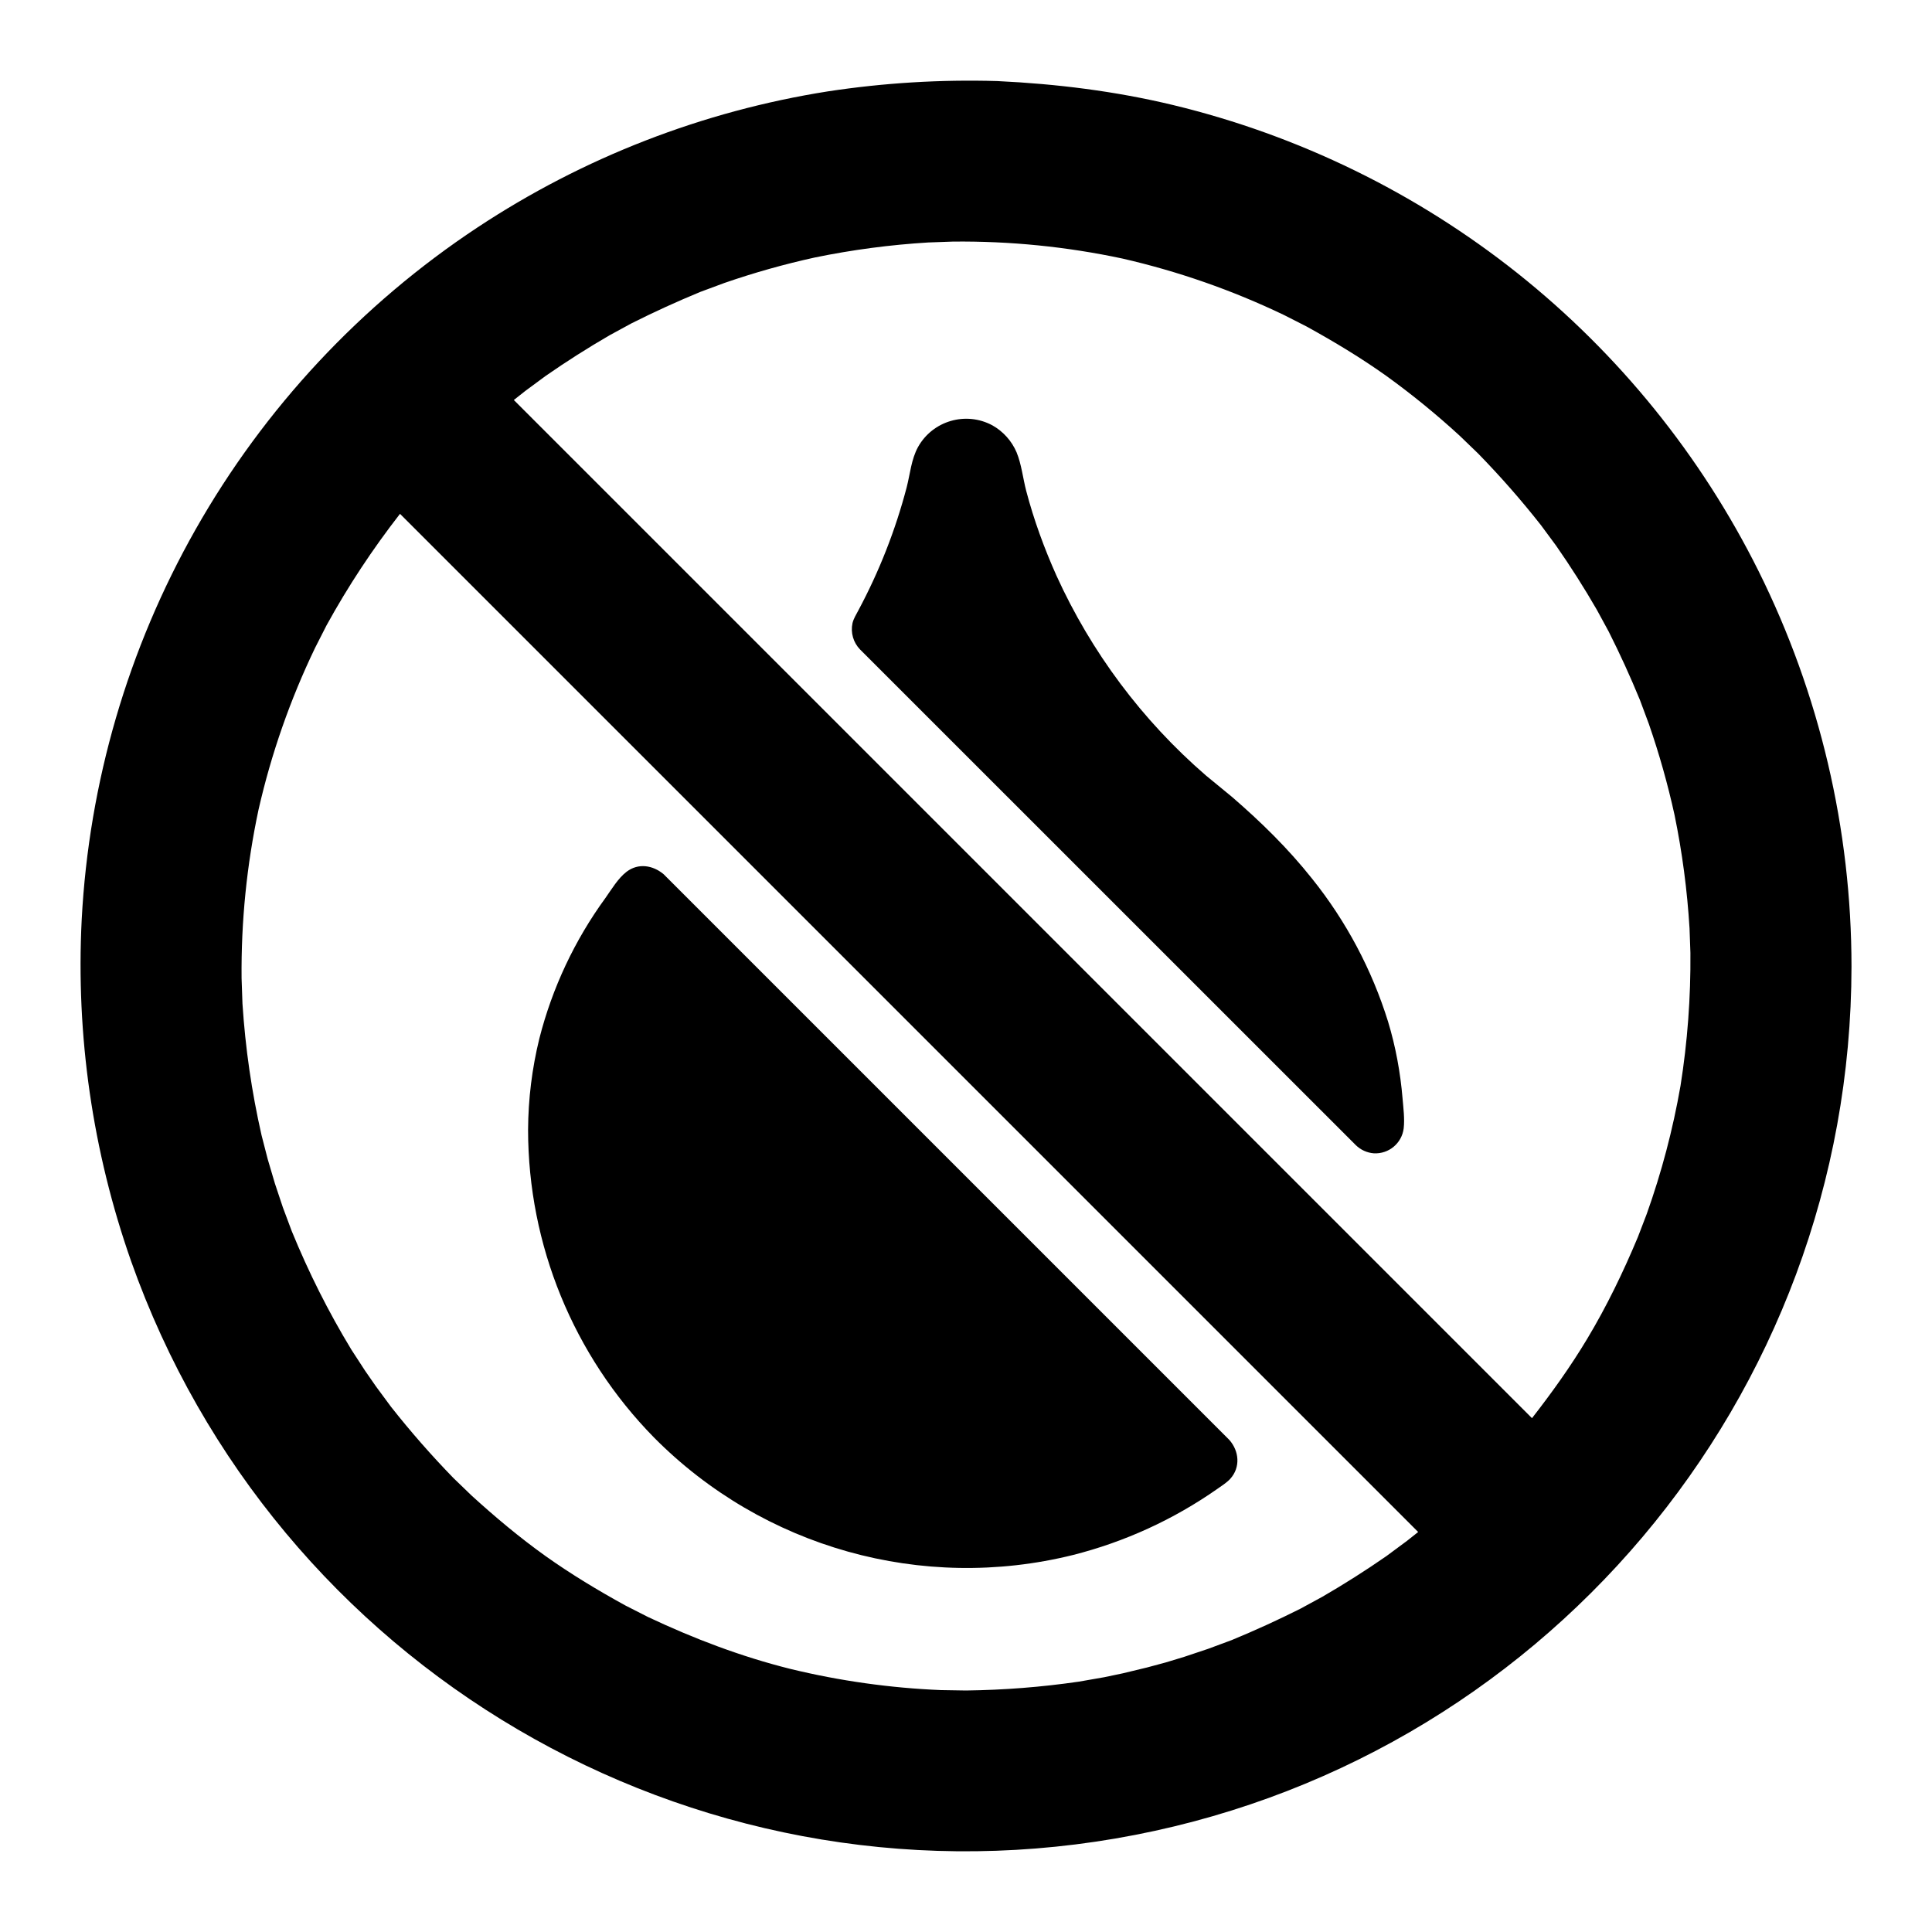
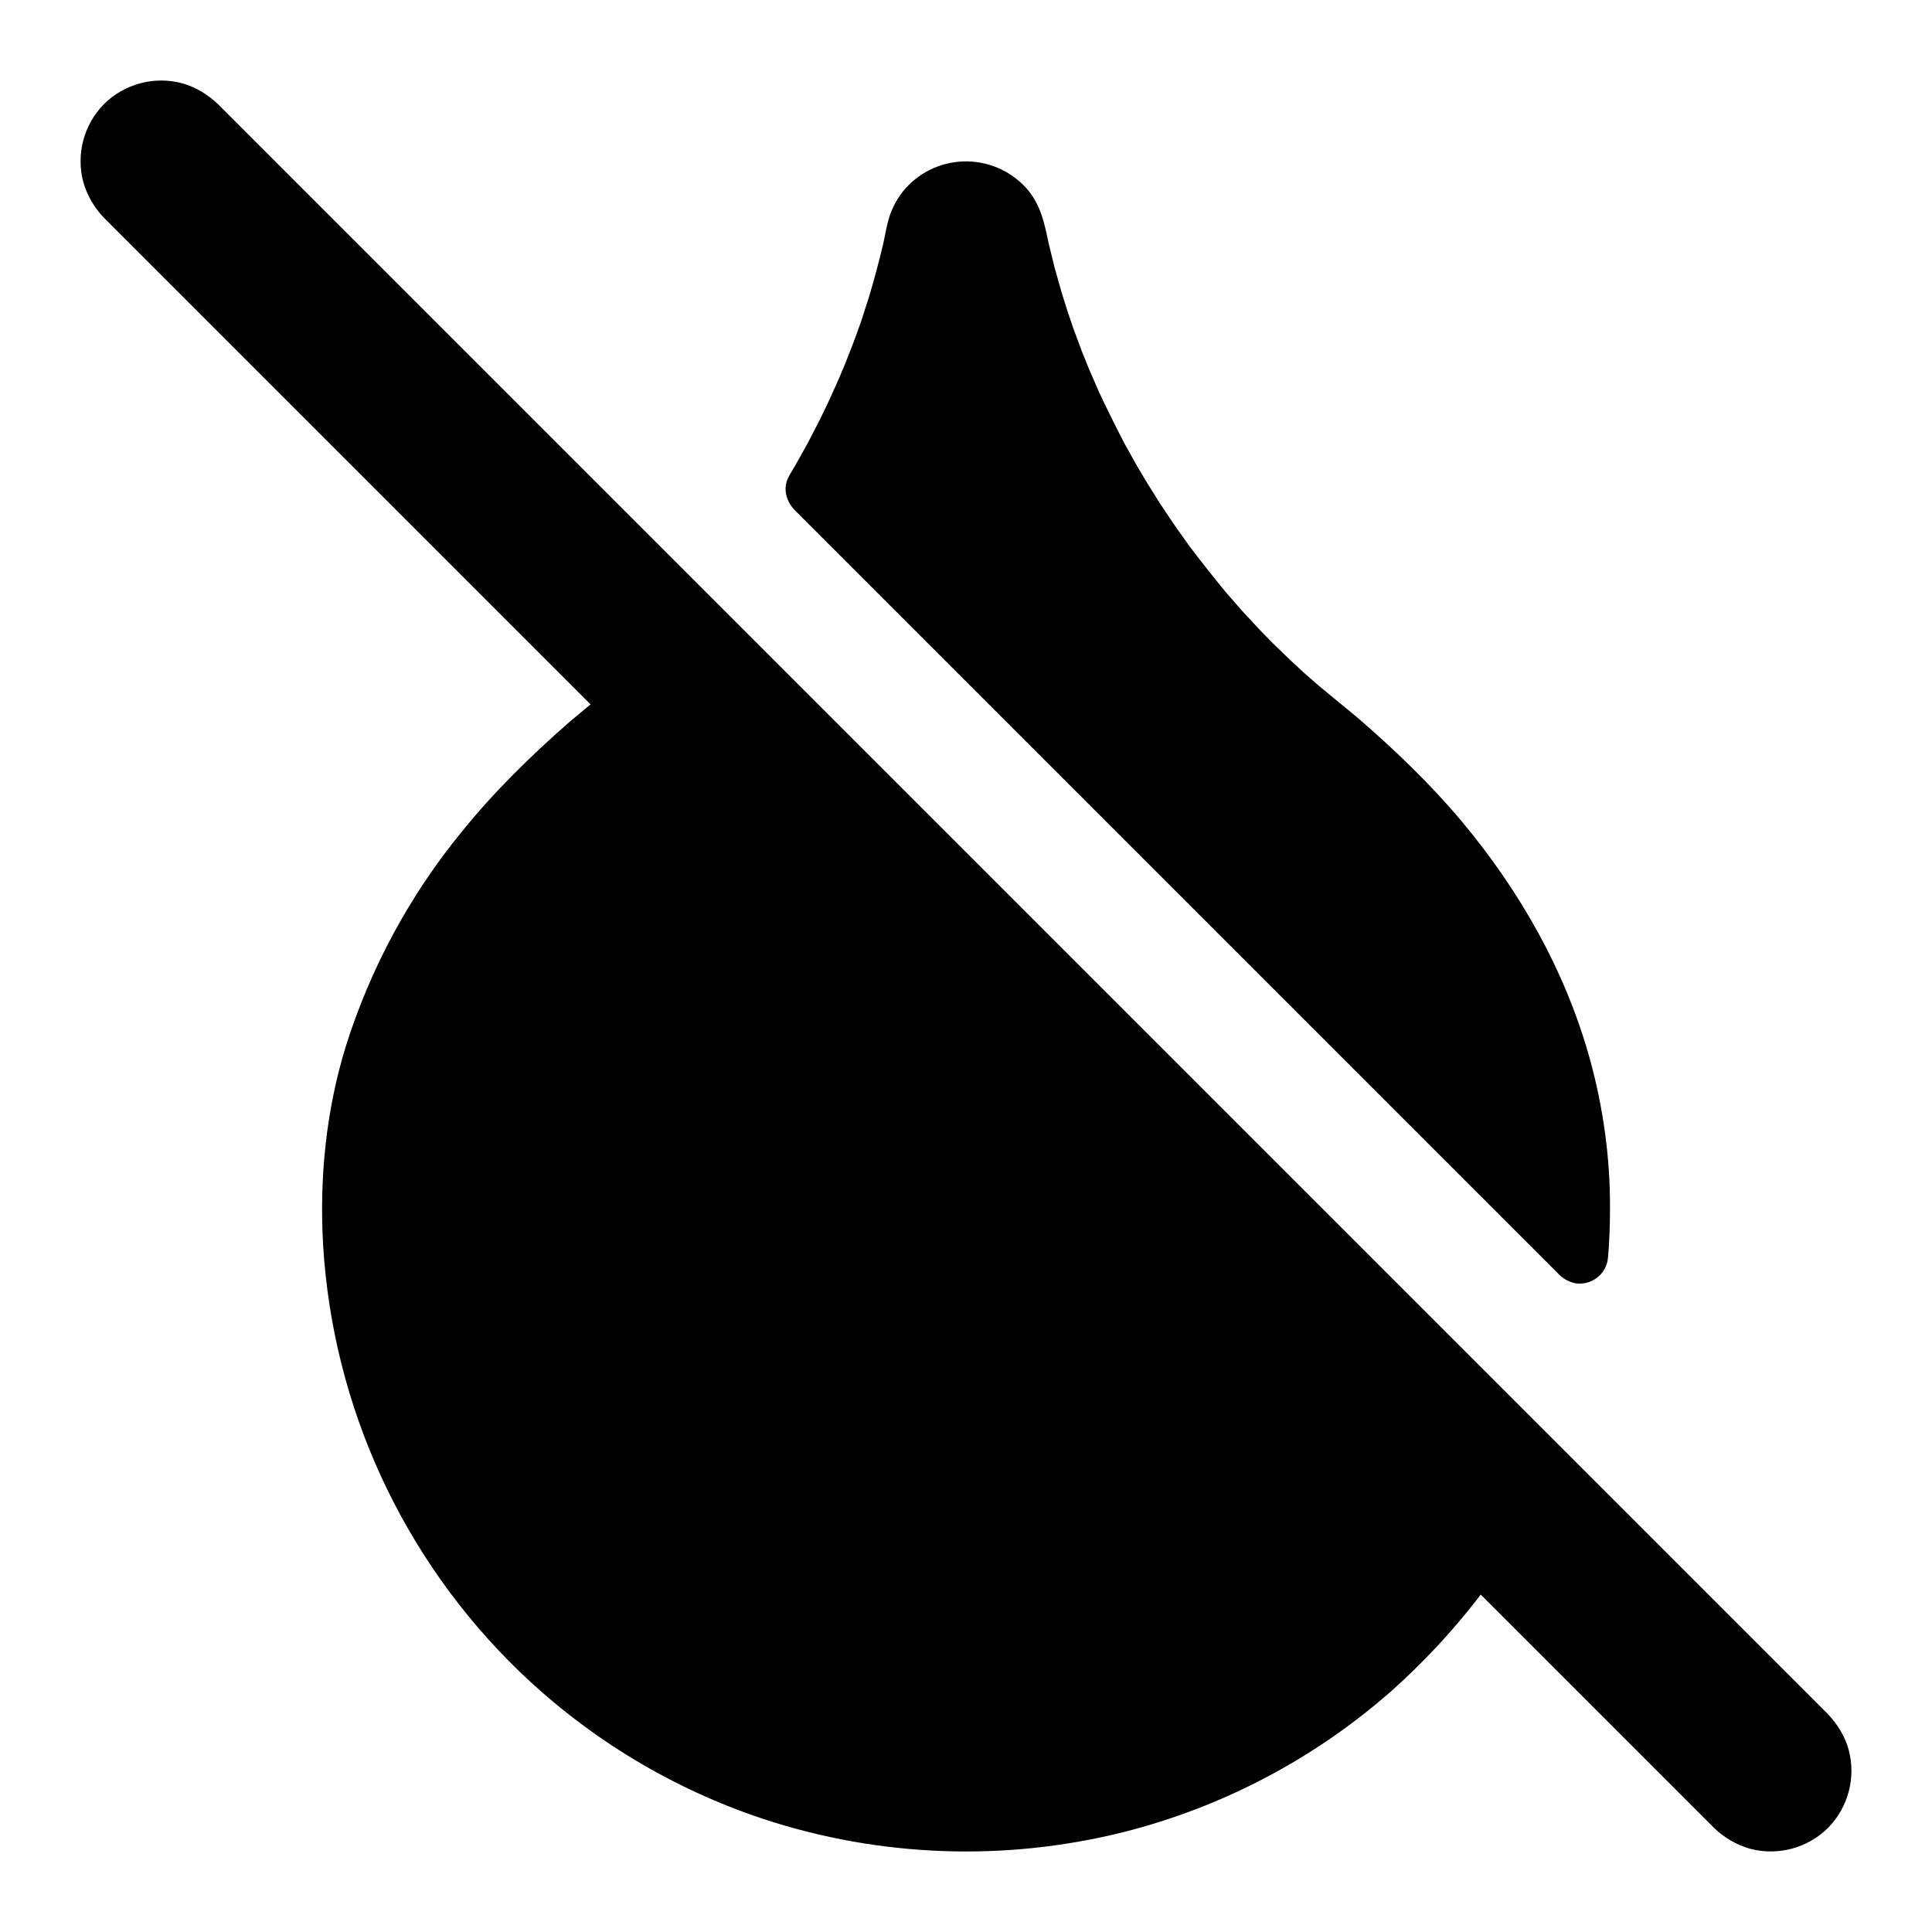
<svg xmlns="http://www.w3.org/2000/svg" width="24" height="24" viewBox="0 0 24 24" fill="currentColor" fill-rule="evenodd">
-   <path d="M12.388 1.007c.738.035 1.466.125 2.185.298a11.04 11.04 0 0 1 4.278 2.089 11 11 0 0 1 2.995 3.701A11.04 11.04 0 0 1 23 12.006a11.001 11.001 0 0 1-21.372 3.659 11.1 11.1 0 0 1-.613-4.244 11 11 0 0 1 1.414-4.843 11 11 0 0 1 3.503-3.753 11 11 0 0 1 4.353-1.69 11.7 11.7 0 0 1 2.103-.128M4.056 7.769l-.143.281a9.5 9.5 0 0 0-.701 2.006 9.6 9.6 0 0 0-.211 2.096l.011.316c.036.553.114 1.093.237 1.634l.077.299.089.301.099.297.11.294c.21.513.454 1 .741 1.473l.171.263.134.193.186.252c.245.311.502.604.777.887l.226.218c.293.267.595.52.918.751.318.226.65.426.992.614l.281.143c.57.269 1.156.492 1.769.645a9.6 9.6 0 0 0 1.871.263L12 21c.471-.006.935-.042 1.402-.11l.315-.055.229-.048.303-.073c.312-.084.158-.04.461-.132l.296-.099.294-.109q.434-.179.854-.39l.272-.148q.408-.236.797-.506l.254-.188.14-.111L4.969 6.383c-.342.44-.644.897-.913 1.386m4.188 3.091 7.027 7.027c.122.138.141.339.013.482-.044.049-.112.091-.161.126a5.46 5.46 0 0 1-1.795.822 5.47 5.47 0 0 1-5.204-1.46 5.46 5.46 0 0 1-1.564-3.822q.003-.575.14-1.134a5.1 5.1 0 0 1 .821-1.746c.076-.107.156-.244.263-.326.146-.111.326-.081.46.031m3.593-7.859-.305.011a10 10 0 0 0-1.407.186 10 10 0 0 0-1.126.317l-.299.111q-.434.179-.854.39l-.272.148q-.409.237-.796.506l-.252.186-.143.113 12.648 12.648c.247-.317.479-.641.686-.986.243-.405.447-.828.629-1.263l.11-.287a9.7 9.7 0 0 0 .42-1.593 10 10 0 0 0 .123-1.651l-.011-.305a10 10 0 0 0-.186-1.407 10 10 0 0 0-.319-1.131l-.111-.298a12 12 0 0 0-.388-.85l-.148-.272a11 11 0 0 0-.506-.796l-.186-.252a11 11 0 0 0-.783-.893l-.227-.219a10 10 0 0 0-.912-.744c-.317-.226-.65-.426-.991-.614l-.281-.143a9.6 9.6 0 0 0-2.006-.701 9.6 9.6 0 0 0-2.107-.211m3.143 6.632.325.267c.36.311.698.642.994 1.015a5.4 5.4 0 0 1 .944 1.776c.094.309.153.631.18.953.01.12.028.254.014.374a.354.354 0 0 1-.37.309.36.36 0 0 1-.225-.102l-6.158-6.157a.36.36 0 0 1-.094-.327c.014-.058.045-.105.072-.157a7 7 0 0 0 .601-1.53c.043-.167.057-.348.141-.501a.686.686 0 0 1 .924-.269.7.7 0 0 1 .3.334c.062.151.079.323.12.48.095.361.223.711.375 1.051a7.25 7.25 0 0 0 1.857 2.484" />
+   <path d="m2.707 1.293 20 20c.121.13.213.276.259.448a1.01 1.01 0 0 1-.259.967 1.01 1.01 0 0 1-.967.258 1.06 1.06 0 0 1-.447-.259l-2.899-2.899-.049.065a8.6 8.6 0 0 1-1.058 1.131 8 8 0 0 1-3.334 1.756 8.06 8.06 0 0 1-4.467-.163 8 8 0 0 1-3.03-1.83 8.03 8.03 0 0 1-2.442-5.3c-.048-.83.036-1.67.281-2.467a8 8 0 0 1 1.447-2.675c.4-.494.852-.936 1.329-1.354l.265-.221-6.043-6.043a1.06 1.06 0 0 1-.259-.448 1.01 1.01 0 0 1 .259-.967c.251-.25.625-.35.967-.258.172.047.318.138.447.259m10.32 1.73.073.298.084.299c.095.304.047.156.144.444l.112.302.085.21.126.291q.151.322.316.639l.155.278.122.205.169.27.183.273.181.254q.216.285.442.56l.209.24.215.232.166.17.231.223c.223.206.109.103.343.308l.477.393c.46.397.896.814 1.288 1.279.733.873 1.307 1.884 1.608 2.987.162.595.247 1.213.244 1.829a8 8 0 0 1-.014.472c-.001.011-.008.141-.017.187a.353.353 0 0 1-.394.276.4.4 0 0 1-.196-.098L9.862 6.327c-.089-.101-.133-.238-.081-.369.024-.059.067-.123.097-.174l.155-.278.145-.28.101-.208.131-.289.095-.225.114-.294.078-.218.096-.297q.1-.333.18-.672c.022-.098.037-.199.065-.297.041-.144.115-.278.214-.39a1.01 1.01 0 0 1 1.517.024c.163.197.206.418.258.663" />
</svg>
